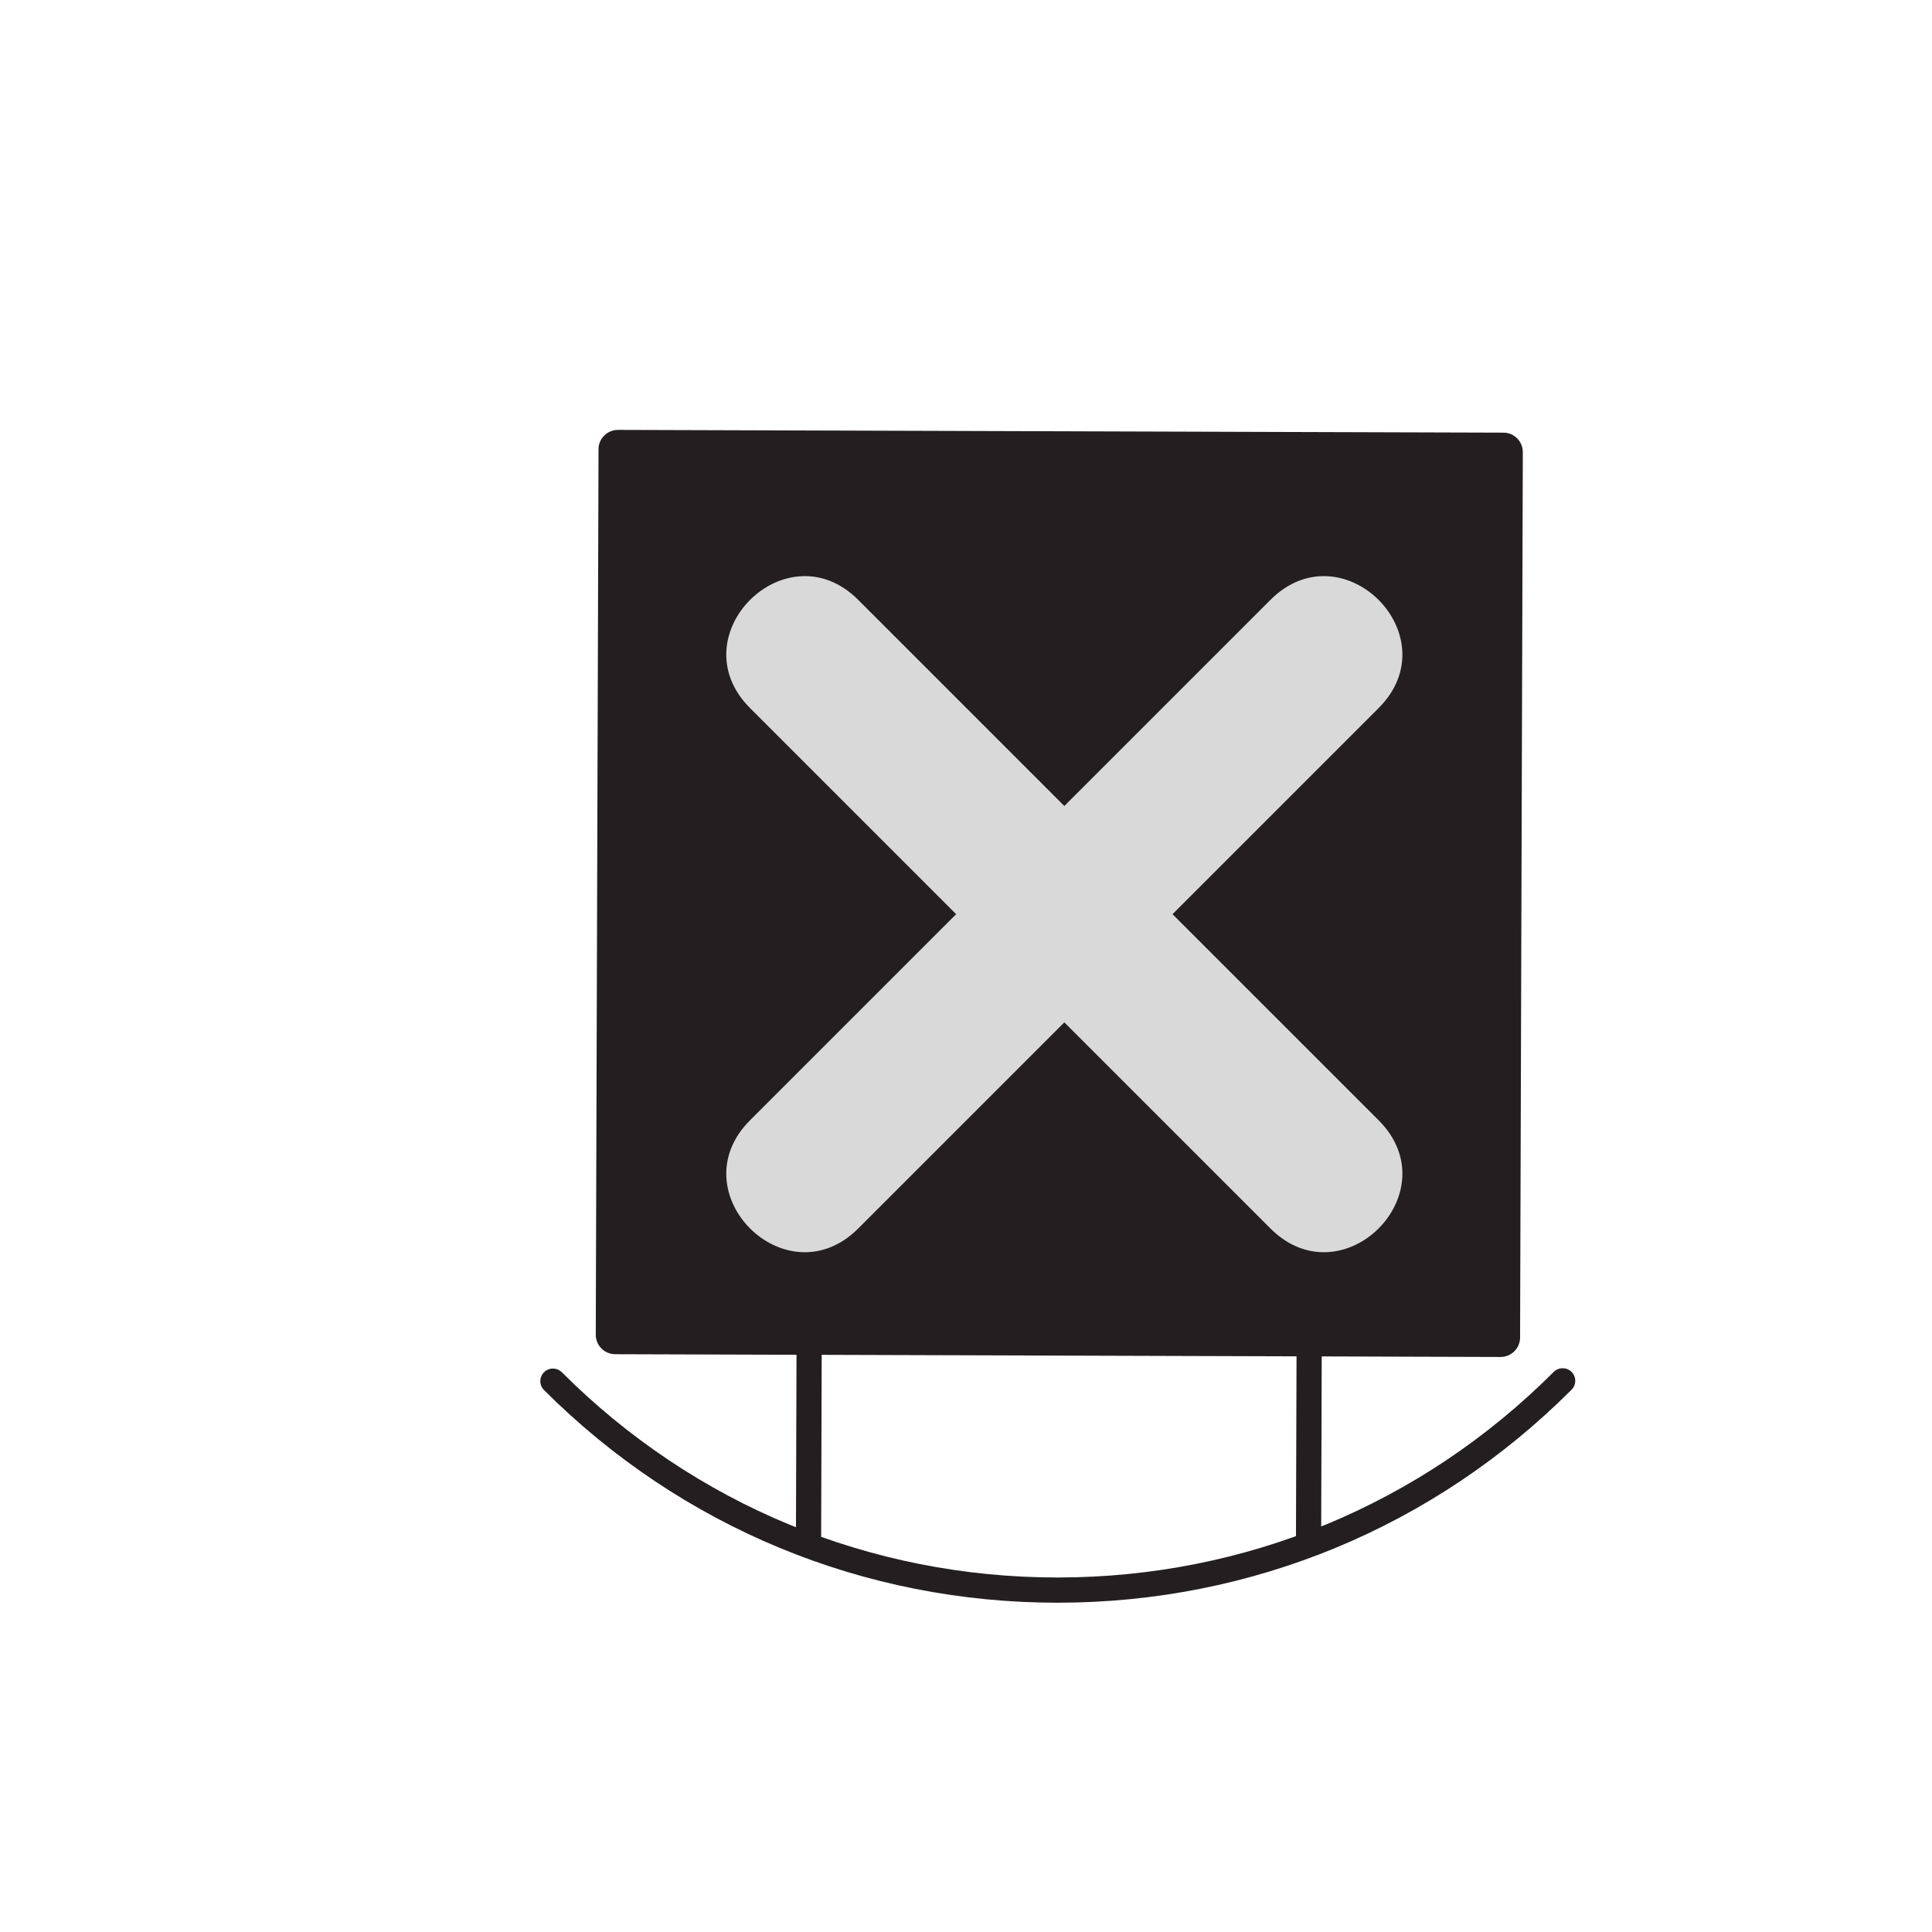
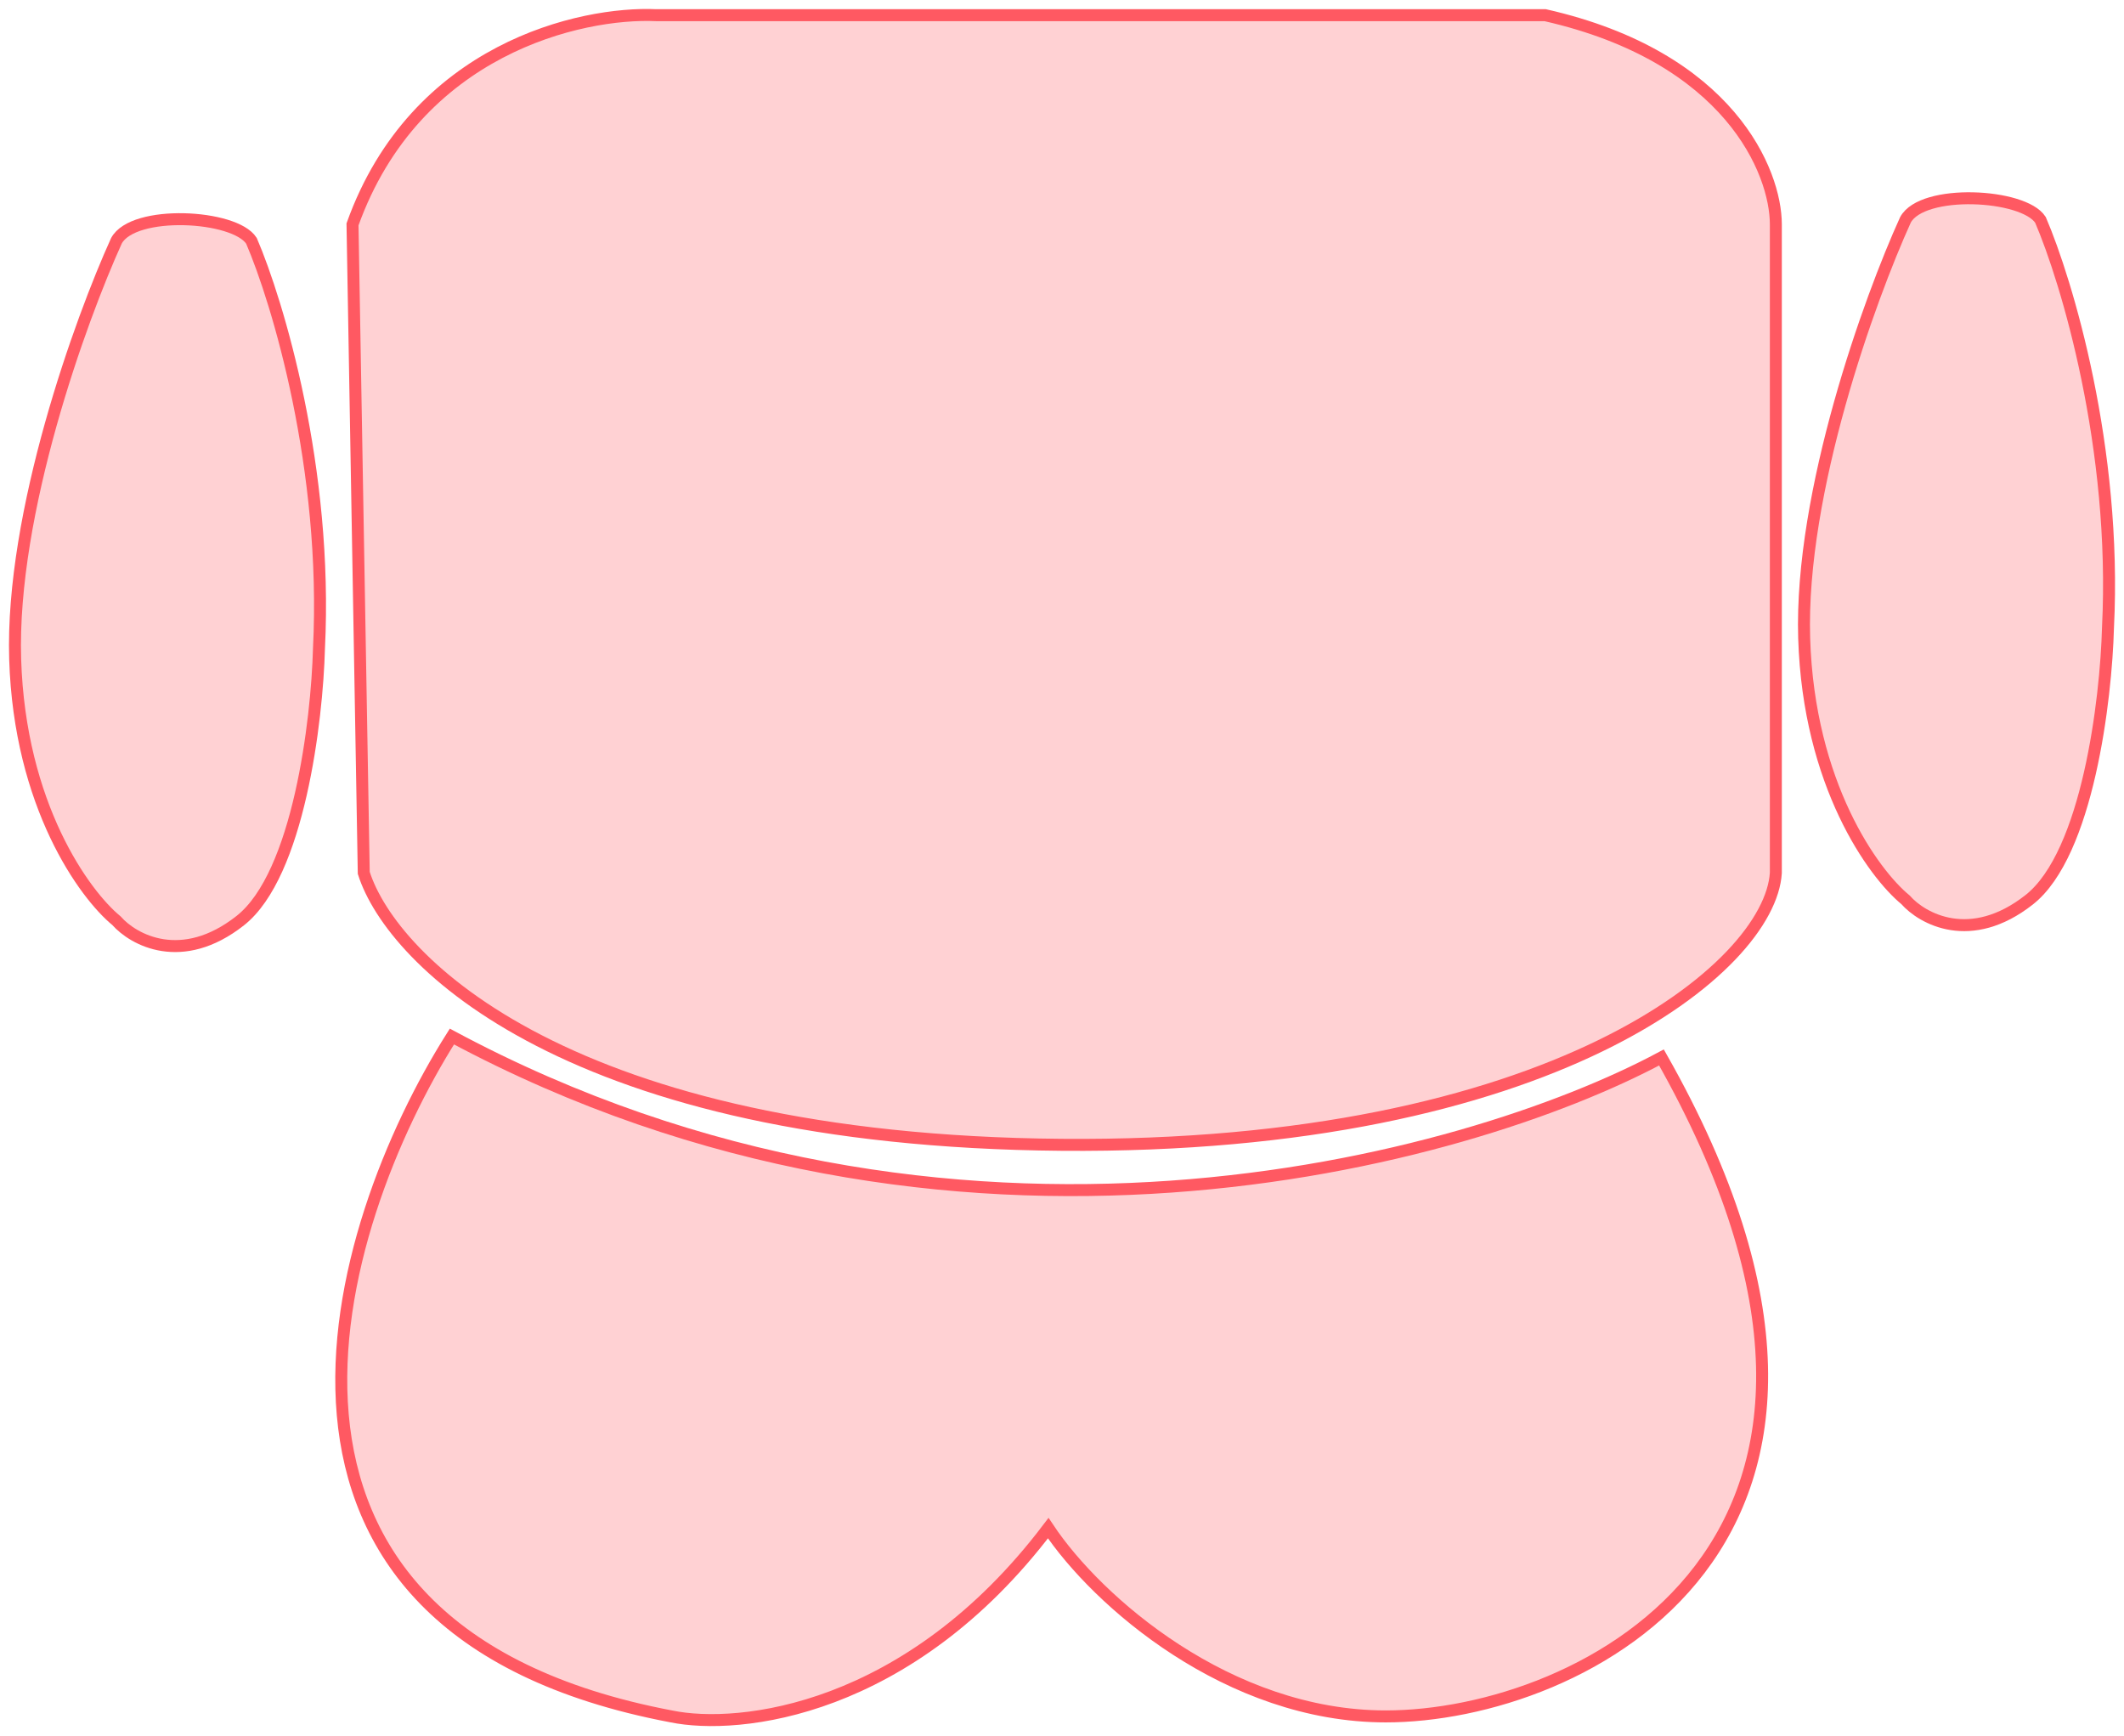
- <svg xmlns="http://www.w3.org/2000/svg" width="500" zoomAndPan="magnify" viewBox="0 0 375 375" height="500" preserveAspectRatio="xMidYMid meet" version="1.2" style="background-color:transparent;">
-   <defs>
-     <clipPath id="3258205a76">
-       <path d="M 118 85 L 294 85 L 294 261 L 118 261 Z M 118 85 " />
-     </clipPath>
-     <clipPath id="793b528860">
-       <path d="M 42.773 307.887 L 49.957 58.988 L 332.59 67.148 L 325.406 316.043 Z M 42.773 307.887 " />
-     </clipPath>
-     <clipPath id="455eb78112">
-       <path d="M 69.316 -611.695 L 42.766 308.172 L 652.262 325.766 L 678.812 -594.102 Z M 69.316 -611.695 " />
-     </clipPath>
-     <clipPath id="1f1c5ecdab">
-       <path d="M 115 83 L 296 83 L 296 264 L 115 264 Z M 115 83 " />
-     </clipPath>
-     <clipPath id="498e898208">
-       <path d="M 42.773 307.887 L 49.957 58.988 L 332.59 67.148 L 325.406 316.043 Z M 42.773 307.887 " />
-     </clipPath>
-     <clipPath id="9eb8535ea9">
-       <path d="M 69.316 -611.695 L 42.766 308.172 L 652.262 325.766 L 678.812 -594.102 Z M 69.316 -611.695 " />
-     </clipPath>
-     <clipPath id="fa633df3d8">
-       <path d="M 104 265 L 306 265 L 306 312 L 104 312 Z M 104 265 " />
-     </clipPath>
-     <clipPath id="4c82228513">
-       <path d="M 42.773 307.887 L 49.957 58.988 L 332.59 67.148 L 325.406 316.043 Z M 42.773 307.887 " />
-     </clipPath>
-     <clipPath id="62f800987c">
-       <path d="M 69.316 -611.695 L 42.766 308.172 L 652.262 325.766 L 678.812 -594.102 Z M 69.316 -611.695 " />
-     </clipPath>
-     <clipPath id="3e6a3c4e44">
-       <path d="M 154 258 L 160 258 L 160 303 L 154 303 Z M 154 258 " />
-     </clipPath>
-     <clipPath id="97d8b86545">
-       <path d="M 42.773 307.887 L 49.957 58.988 L 332.59 67.148 L 325.406 316.043 Z M 42.773 307.887 " />
-     </clipPath>
-     <clipPath id="85ea85a5bb">
-       <path d="M 69.316 -611.695 L 42.766 308.172 L 652.262 325.766 L 678.812 -594.102 Z M 69.316 -611.695 " />
-     </clipPath>
-     <clipPath id="71b81762cf">
-       <path d="M 251 257 L 257 257 L 257 302 L 251 302 Z M 251 257 " />
-     </clipPath>
-     <clipPath id="eeebdfd0c0">
-       <path d="M 42.773 307.887 L 49.957 58.988 L 332.59 67.148 L 325.406 316.043 Z M 42.773 307.887 " />
-     </clipPath>
-     <clipPath id="689a2c6507">
-       <path d="M 69.316 -611.695 L 42.766 308.172 L 652.262 325.766 L 678.812 -594.102 Z M 69.316 -611.695 " />
-     </clipPath>
-   </defs>
-   <g id="c47b5a74cf">
-     <rect x="0" width="375" y="0" height="375" style="fill:none;fill-opacity:1;stroke:none;" fill="none" />
-     <rect x="0" width="375" y="0" height="375" style="fill:none;fill-opacity:1;stroke:none;" fill="none" />
-     <g clip-rule="nonzero" clip-path="url(#3258205a76)">
-       <g clip-rule="nonzero" clip-path="url(#793b528860)">
-         <g clip-rule="nonzero" clip-path="url(#455eb78112)">
-           <path style=" stroke:none;fill-rule:nonzero;fill:#231f20;fill-opacity:1;" d="M 292.559 86.422 L 119.199 85.887 C 118.879 85.887 118.621 86.145 118.617 86.465 L 118.082 259.824 C 118.082 260.145 118.34 260.402 118.66 260.402 L 292.016 260.941 C 292.336 260.941 292.598 260.684 292.598 260.363 L 293.137 87.004 C 293.137 86.684 292.879 86.426 292.559 86.422 Z M 292.559 86.422 " />
-         </g>
-       </g>
-     </g>
-     <g clip-rule="nonzero" clip-path="url(#1f1c5ecdab)">
-       <g clip-rule="nonzero" clip-path="url(#498e898208)">
-         <g clip-rule="nonzero" clip-path="url(#9eb8535ea9)">
-           <path style=" stroke:none;fill-rule:nonzero;fill:#231f20;fill-opacity:1;" d="M 295.047 259.719 C 295.047 259.684 295.047 259.648 295.047 259.617 L 295.578 87.766 C 295.582 86.758 295.191 85.809 294.48 85.09 C 293.77 84.375 292.82 83.977 291.812 83.977 L 119.961 83.441 C 117.879 83.438 116.148 85.141 116.172 87.211 L 115.637 259.062 C 115.633 260.07 116.023 261.02 116.738 261.738 C 117.449 262.453 118.398 262.848 119.406 262.852 L 291.254 263.387 C 292.266 263.387 293.215 262.996 293.934 262.285 C 294.625 261.598 295.016 260.688 295.047 259.719 Z M 290.684 88.863 L 290.16 258.492 L 120.531 257.965 L 121.059 88.336 Z M 291.789 88.867 L 291.797 88.867 C 291.793 88.867 291.793 88.867 291.789 88.867 Z M 291.789 88.867 " />
-         </g>
-       </g>
-     </g>
-     <g clip-rule="nonzero" clip-path="url(#fa633df3d8)">
-       <g clip-rule="nonzero" clip-path="url(#4c82228513)">
-         <g clip-rule="nonzero" clip-path="url(#62f800987c)">
-           <path style=" stroke:none;fill-rule:nonzero;fill:#231f20;fill-opacity:1;" d="M 305.754 268.086 C 305.773 267.438 305.535 266.781 305.039 266.285 C 304.082 265.332 302.535 265.332 301.578 266.285 C 275.875 292.008 241.691 306.18 205.328 306.191 C 168.965 306.207 134.773 292.059 109.051 266.352 C 108.094 265.398 106.547 265.398 105.594 266.355 C 104.637 267.309 104.637 268.855 105.594 269.812 C 132.238 296.441 167.66 311.098 205.332 311.086 C 243 311.07 278.41 296.391 305.039 269.742 C 305.5 269.285 305.738 268.688 305.754 268.086 Z M 305.754 268.086 " />
-         </g>
-       </g>
-     </g>
-     <g clip-rule="nonzero" clip-path="url(#3e6a3c4e44)">
-       <g clip-rule="nonzero" clip-path="url(#97d8b86545)">
-         <g clip-rule="nonzero" clip-path="url(#85ea85a5bb)">
-           <path style=" stroke:none;fill-rule:nonzero;fill:#231f20;fill-opacity:1;" d="M 159.379 300.039 C 159.379 300.016 159.379 299.996 159.379 299.977 L 159.5 260.801 C 159.504 259.449 158.414 258.352 157.062 258.348 C 155.711 258.344 154.598 259.426 154.609 260.785 L 154.488 299.961 C 154.484 301.309 155.574 302.406 156.926 302.414 C 158.254 302.418 159.34 301.359 159.379 300.039 Z M 159.379 300.039 " />
-         </g>
-       </g>
-     </g>
-     <g clip-rule="nonzero" clip-path="url(#71b81762cf)">
-       <g clip-rule="nonzero" clip-path="url(#eeebdfd0c0)">
-         <g clip-rule="nonzero" clip-path="url(#689a2c6507)">
-           <path style=" stroke:none;fill-rule:nonzero;fill:#231f20;fill-opacity:1;" d="M 256.434 299.605 C 256.434 299.586 256.434 299.562 256.434 299.543 L 256.555 260.367 C 256.559 259.016 255.469 257.918 254.117 257.914 C 252.766 257.91 251.641 258.977 251.664 260.352 L 251.543 299.527 C 251.539 300.879 252.629 301.977 253.98 301.98 C 255.309 301.984 256.395 300.926 256.434 299.605 Z M 256.434 299.605 " />
-         </g>
-       </g>
-     </g>
-     <path style=" stroke:none;fill-rule:evenodd;fill:#d9d9d9;fill-opacity:1;" d="M 246.586 116.441 L 206.586 156.441 L 166.586 116.441 C 152.586 102.441 131.586 123.441 145.586 137.441 L 185.586 177.441 L 145.586 217.441 C 131.586 231.441 152.586 252.441 166.586 238.441 L 206.586 198.441 L 246.586 238.441 C 260.586 252.441 281.586 231.441 267.586 217.441 L 227.586 177.441 L 267.586 137.441 C 281.586 123.441 260.586 102.441 246.586 116.441 Z M 246.586 116.441 " />
-   </g>
+ <svg xmlns="http://www.w3.org/2000/svg" width="142" height="116" viewBox="0 0 142 116" fill="none">
+   <path d="M44.88 114.733C13.888 108.86 22.188 81.988 30.212 69.287C63.611 87.186 98.038 77.677 111.077 70.685C129.506 103.196 105.632 114.733 92.647 114.733C82.116 114.733 73.34 107.042 70.08 102.148C60.752 114.453 49.394 115.665 44.88 114.733Z" fill="#FFD1D3" stroke="#FF5962" stroke-width="0.8" />
+   <path d="M70.957 76.525C38.16 76.245 26.2 64.289 24.319 58.346L23.567 14.998C27.779 3.252 38.862 0.782 43.877 1.015H103.303C115.64 3.811 118.724 11.502 118.724 14.998V58.346C118.348 64.639 103.755 76.805 70.957 76.525Z" fill="#FFD1D3" stroke="#FF5962" stroke-width="0.8" />
+   <path d="M120.618 42.664C120.919 52.452 125.257 58.395 127.389 60.143C128.517 61.425 131.752 63.22 135.663 60.143C139.575 57.067 140.803 46.742 140.929 41.965C141.531 29.939 138.171 18.776 136.415 14.697C135.287 12.949 128.517 12.6 127.389 14.697C125.006 19.941 120.318 32.876 120.618 42.664Z" fill="#FFD1D3" stroke="#FF5962" stroke-width="0.8" />
+   <path d="M1.014 44.063C1.315 53.851 5.653 59.794 7.784 61.542C8.912 62.824 12.147 64.618 16.059 61.542C19.97 58.465 21.199 48.141 21.324 43.364C21.926 31.338 18.566 20.174 16.811 16.096C15.682 14.348 8.912 13.998 7.784 16.096C5.402 21.34 0.713 34.274 1.014 44.063Z" fill="#FFD1D3" stroke="#FF5962" stroke-width="0.8" />
</svg>
